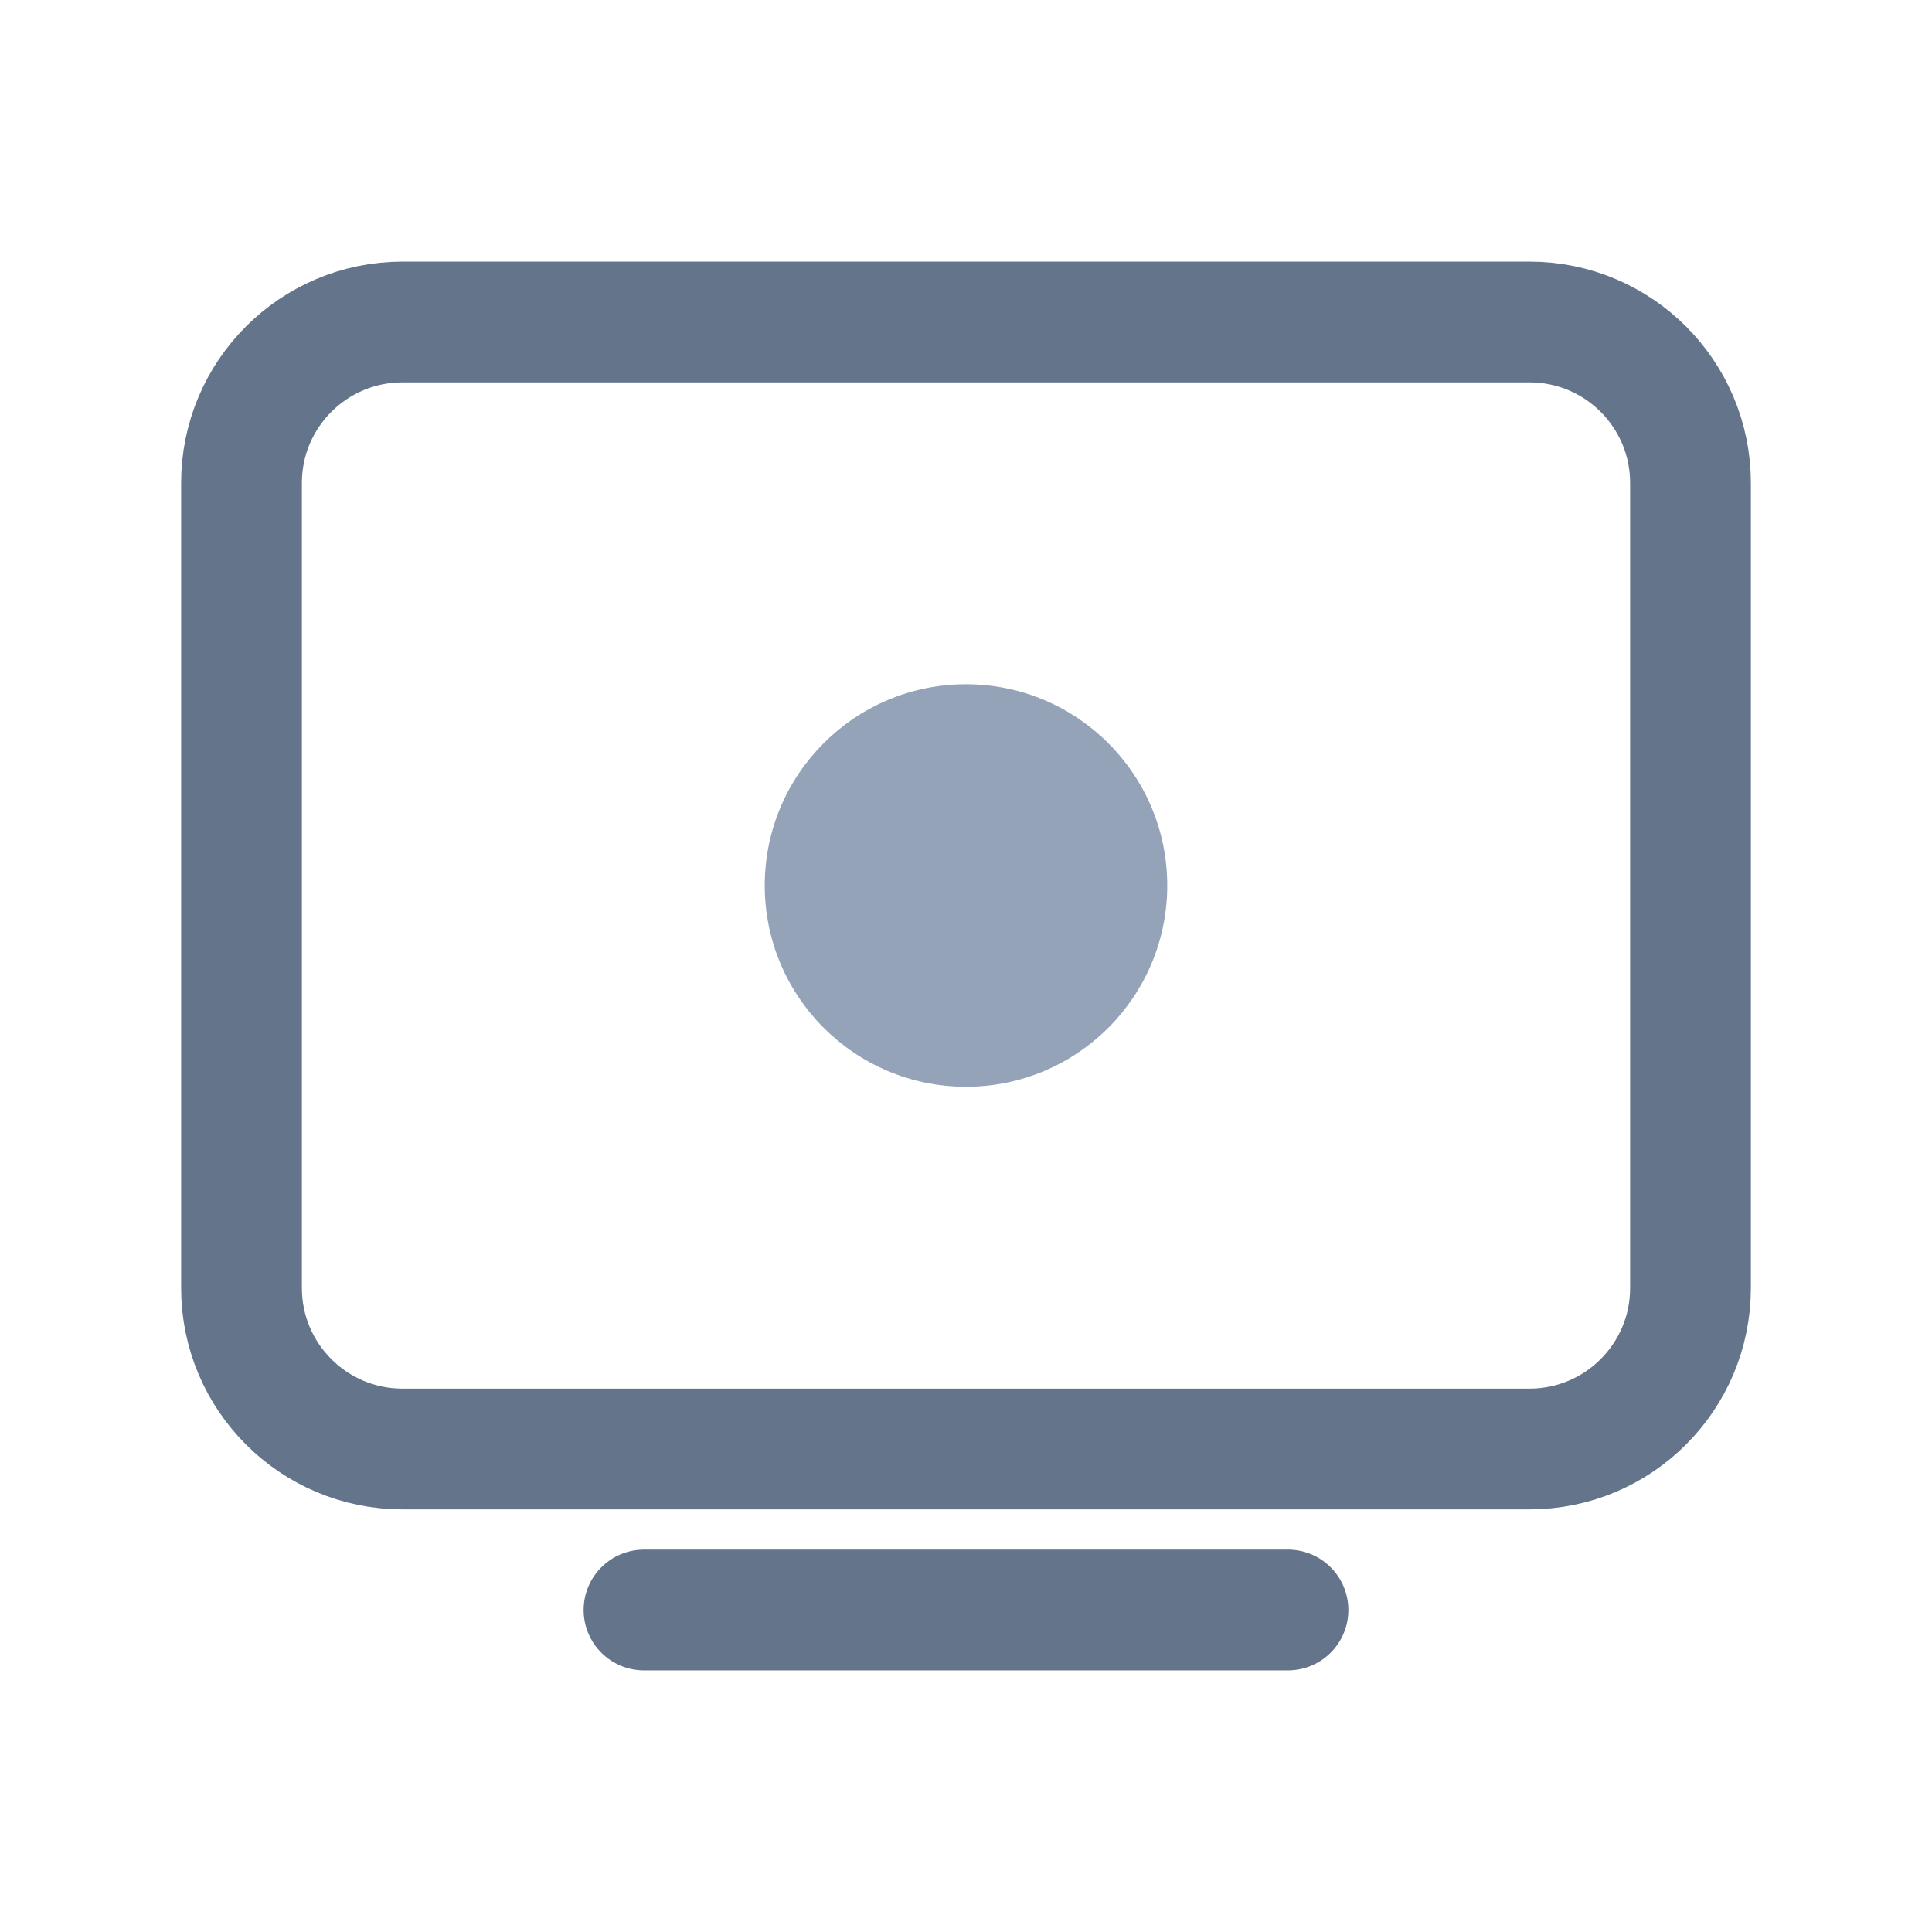
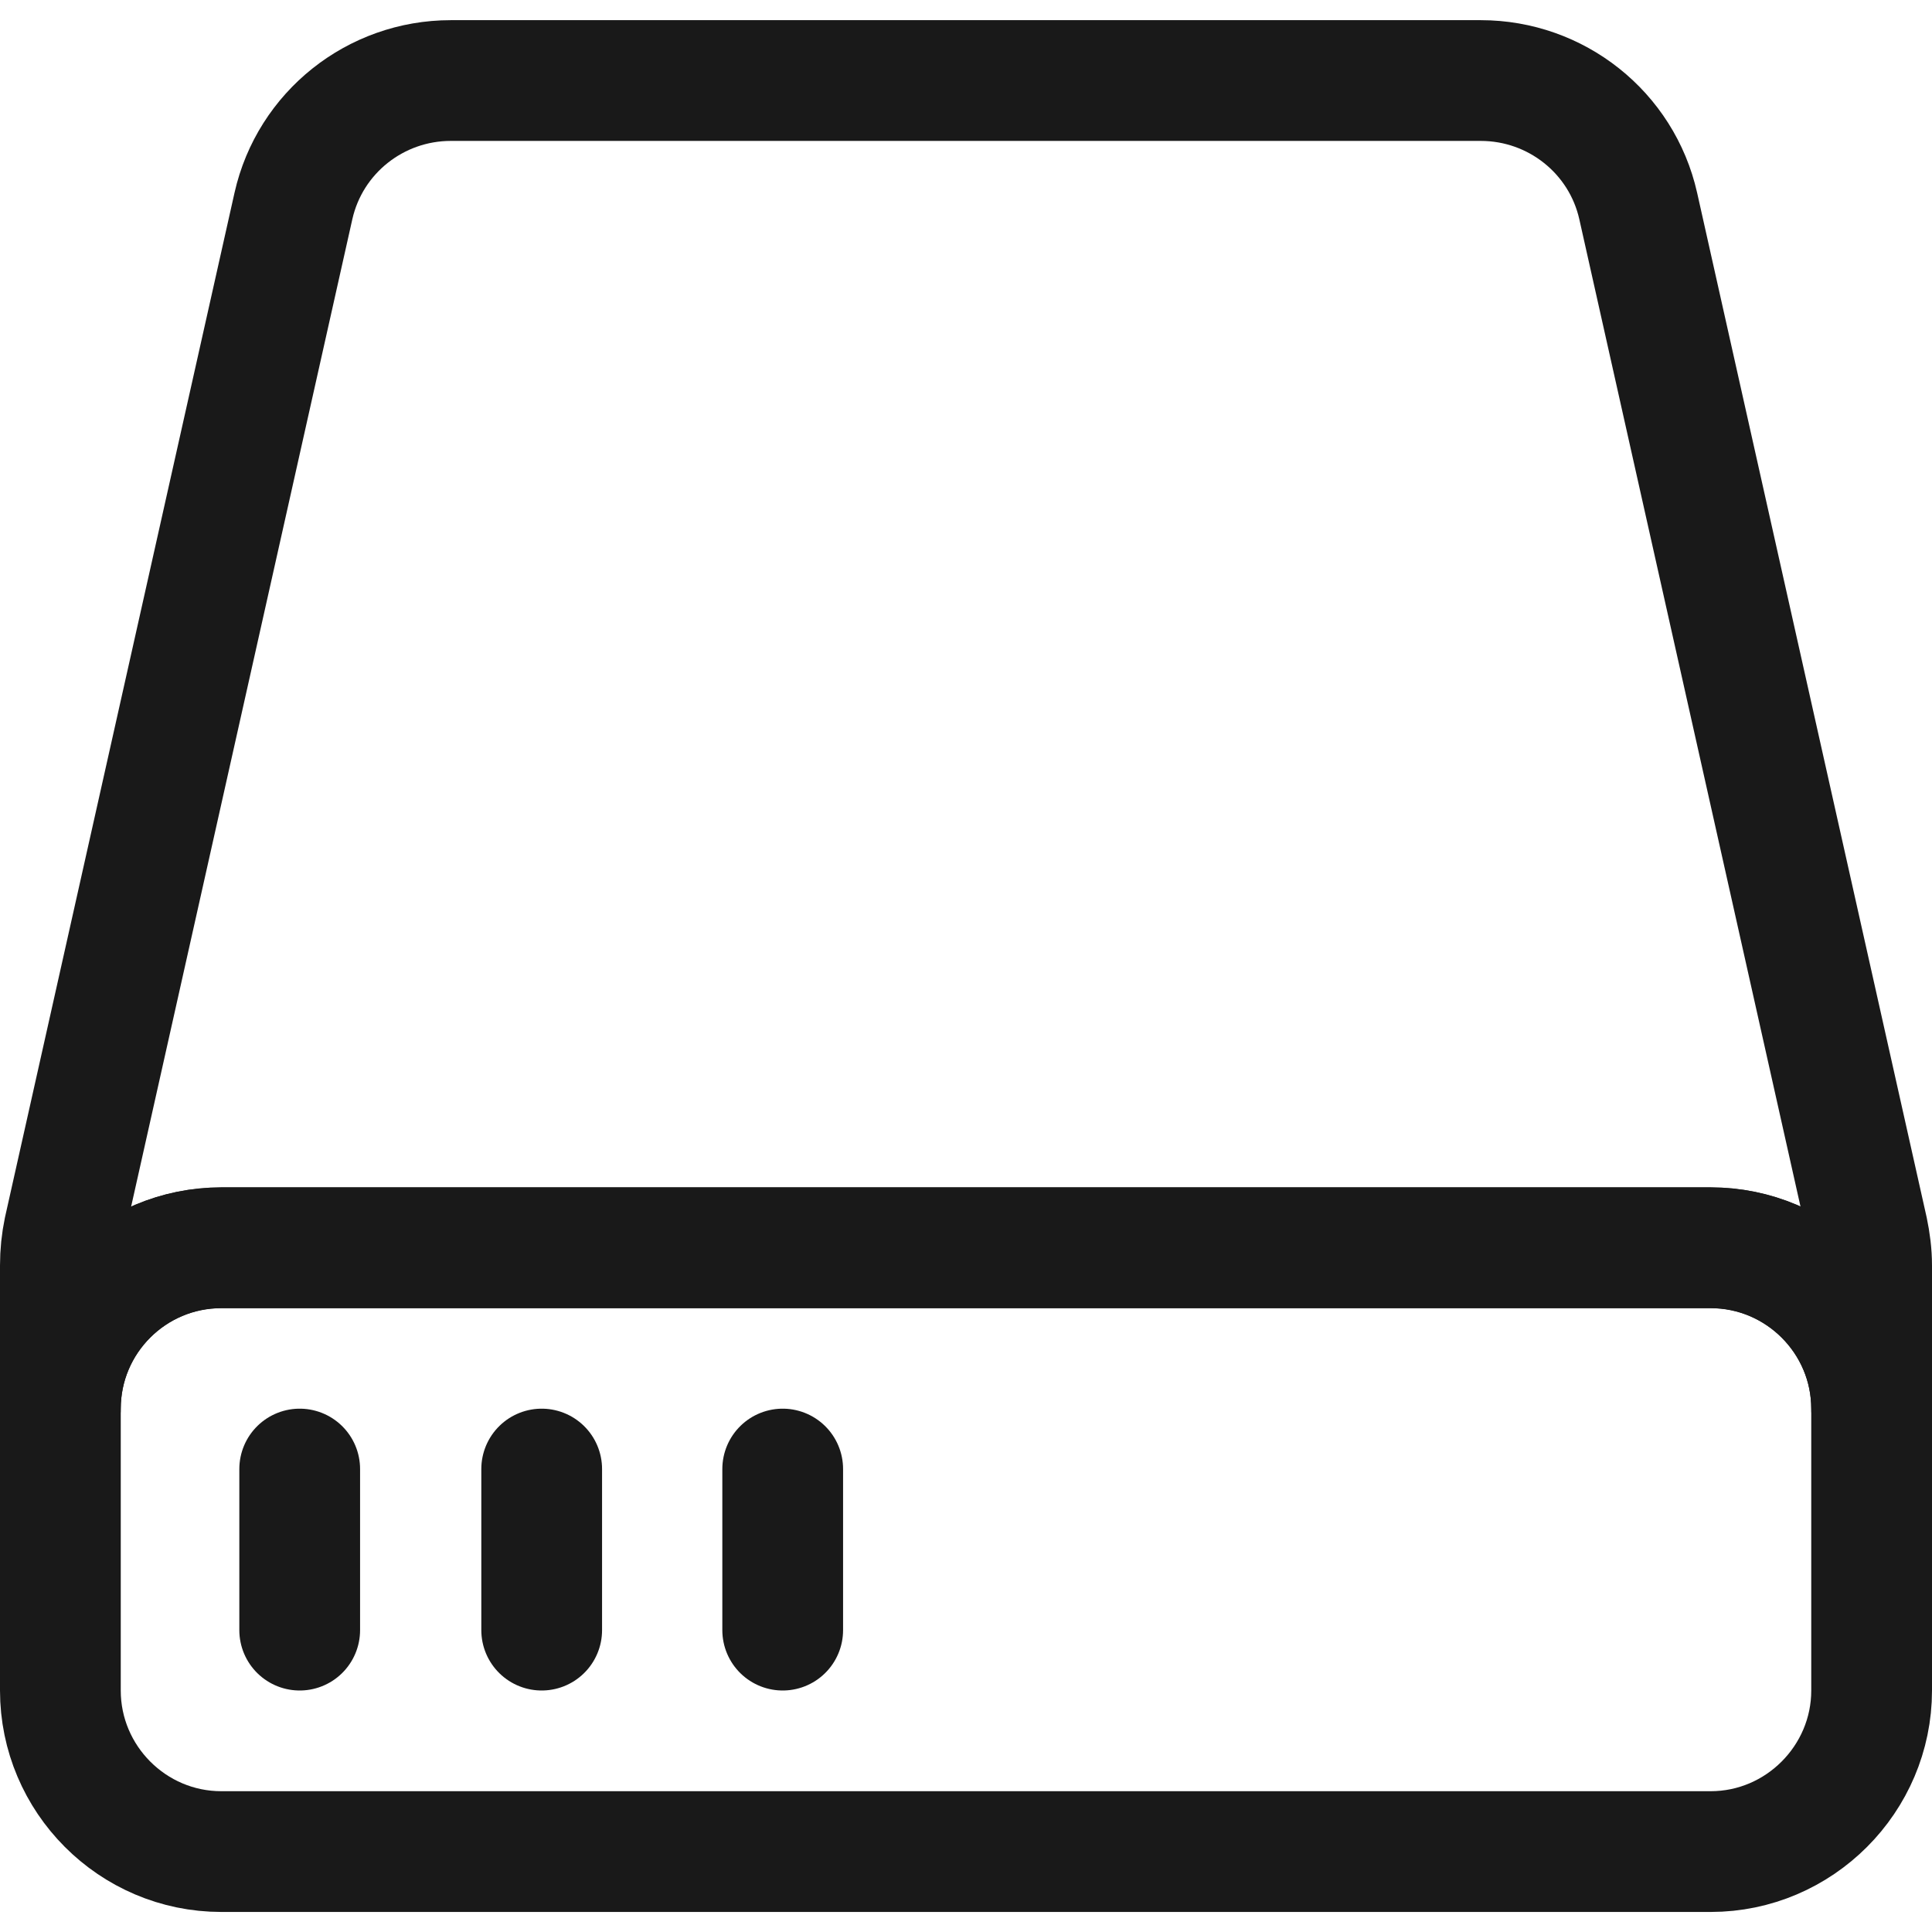
- <svg xmlns="http://www.w3.org/2000/svg" viewBox="0 0 24 24" fill="none">
-   <rect x="3" y="4" width="18" height="14" rx="2" stroke="#64748b" stroke-width="1.5" />
-   <path d="M8 20h8" stroke="#64748b" stroke-width="1.5" stroke-linecap="round" />
-   <circle cx="12" cy="11" r="2.5" fill="#94a3b8" />
+ <svg xmlns="http://www.w3.org/2000/svg" viewBox="0 0 16 16" width="16" height="16" fill="none">
+   <rect id="ic_ict_object" width="16" height="16" x="0" y="0" />
+   <rect id="ic_ict_object-对象/base/ic_ict_object" width="16" height="16" x="0" y="0" fill="rgb(255,255,255)" fill-opacity="0" />
+   <path id="path1" d="M-0 7.993C-0 6.743 -0.004 5.493 -0 4.243C-0.004 3.637 0.073 3.033 0.22 2.45C0.55 1.21 1.356 0.473 2.596 0.187C3.216 0.053 3.853 -0.01 4.486 4.72467e-05C6.883 4.72467e-05 9.28 4.72467e-05 11.68 4.72467e-05C12.283 -0.003 12.886 0.063 13.476 0.207C14.753 0.517 15.52 1.327 15.809 2.6C15.943 3.2 16.003 3.813 15.996 4.43C15.996 6.853 15.996 9.277 15.996 11.697C15.999 12.297 15.933 12.897 15.793 13.48C15.479 14.757 14.666 15.517 13.396 15.81C12.773 15.943 12.139 16.007 11.503 15.997C9.116 15.997 6.73 15.997 4.343 15.997C3.733 16.003 3.126 15.933 2.533 15.793C1.25 15.483 0.48 14.67 0.19 13.39C0.04 12.74 -0 12.09 -0 11.433C-0 10.287 -0 9.14 -0 7.993Z" fill="rgb(255,255,255)" fill-opacity="0" fill-rule="evenodd" />
+   <circle id="path2" cx="8" cy="8" r="8" fill="rgb(255,255,255)" fill-opacity="0" />
+   <path id="path3" d="M15.5 11.666C15.5 10.93 14.9 10.333 14.167 10.333L1.833 10.333C1.097 10.333 0.5 10.93 0.5 11.666L0.5 10.48C0.5 10.38 0.51 10.283 0.53 10.187L2.43 1.706C2.567 1.097 3.11 0.667 3.733 0.667L12.263 0.667C12.887 0.667 13.43 1.097 13.567 1.706L15.467 10.187C15.487 10.283 15.5 10.38 15.5 10.48L15.5 11.666Z" fill="rgb(255,255,255)" fill-opacity="0" fill-rule="evenodd" />
+   <path id="path3" d="M1.833 10.333C1.097 10.333 0.5 10.93 0.5 11.666L0.5 10.48C0.5 10.38 0.51 10.283 0.53 10.187L2.43 1.706C2.567 1.097 3.11 0.667 3.733 0.667L12.263 0.667C12.887 0.667 13.43 1.097 13.567 1.706L15.467 10.187C15.487 10.283 15.5 10.38 15.5 10.48L15.5 11.666C15.5 10.93 14.9 10.333 14.167 10.333L1.833 10.333Z" fill-rule="nonzero" stroke="rgb(25,25,25)" stroke-linejoin="round" stroke-width="1" />
+   <path id="path4" d="M1.833 10.334L14.167 10.334C14.9 10.334 15.5 10.93 15.5 11.667L15.5 14C15.5 14.733 14.9 15.334 14.167 15.334L1.833 15.334C1.097 15.334 0.5 14.733 0.5 14L0.5 11.667C0.5 10.93 1.097 10.334 1.833 10.334Z" fill="rgb(255,255,255)" fill-opacity="0" fill-rule="evenodd" />
+   <path id="path4" d="M15.5 11.667L15.5 14C15.5 14.733 14.9 15.334 14.167 15.334L1.833 15.334C1.097 15.334 0.5 14.733 0.5 14L0.5 11.667C0.5 10.93 1.097 10.334 1.833 10.334L14.167 10.334C14.9 10.334 15.5 10.93 15.5 11.667Z" fill-rule="nonzero" stroke="rgb(25,25,25)" stroke-linejoin="round" stroke-width="1" />
+   <path id="path5" d="M14.167 10.334C14.9 10.334 15.5 10.93 15.5 11.667L15.5 14C15.5 14.733 14.9 15.334 14.167 15.334L1.833 15.334C1.097 15.334 0.5 14.733 0.5 14L0.5 11.667C0.5 10.93 1.097 10.334 1.833 10.334L14.167 10.334ZM14.167 10.667L1.833 10.667C1.28 10.667 0.833 11.114 0.833 11.667L0.833 14C0.833 14.55 1.28 15 1.833 15L14.167 15C14.717 15 15.167 14.55 15.167 14L15.167 11.667C15.167 11.114 14.717 10.667 14.167 10.667Z" fill="rgb(255,255,255)" fill-opacity="0" fill-rule="evenodd" />
+   <path id="path5" d="M15.5 14C15.5 14.733 14.9 15.334 14.167 15.334L1.833 15.334C1.097 15.334 0.5 14.733 0.5 14L0.5 11.667C0.5 10.93 1.097 10.334 1.833 10.334L14.167 10.334C14.9 10.334 15.5 10.93 15.5 11.667L15.5 14ZM0.833 11.667L0.833 14C0.833 14.55 1.28 15 1.833 15L14.167 15C14.717 15 15.167 14.55 15.167 14L15.167 11.667C15.167 11.114 14.717 10.667 14.167 10.667L1.833 10.667C1.28 10.667 0.833 11.114 0.833 11.667Z" fill-rule="nonzero" stroke="rgb(255,255,255)" stroke-opacity="0" stroke-linejoin="round" stroke-width="1" />
+   <path id="path6" d="M2.483 12C2.576 12 2.65 12.073 2.65 12.167L2.65 13.5C2.65 13.59 2.576 13.667 2.483 13.667C2.393 13.667 2.316 13.59 2.316 13.5L2.316 12.167C2.316 12.073 2.393 12 2.483 12ZM4.486 12C4.576 12 4.653 12.073 4.653 12.167L4.653 13.5C4.653 13.59 4.576 13.667 4.486 13.667C4.393 13.667 4.32 13.59 4.32 13.5L4.32 12.167C4.32 12.073 4.393 12 4.486 12ZM6.483 12C6.576 12 6.65 12.073 6.65 12.167L6.65 13.5C6.65 13.59 6.576 13.667 6.483 13.667C6.393 13.667 6.316 13.59 6.316 13.5L6.316 12.167C6.316 12.073 6.393 12 6.483 12Z" fill="rgb(255,255,255)" fill-opacity="0" fill-rule="nonzero" />
+   <path id="path6" d="M2.65 13.5C2.65 13.59 2.576 13.667 2.483 13.667C2.393 13.667 2.316 13.59 2.316 13.5L2.316 12.167C2.316 12.073 2.393 12 2.483 12C2.576 12 2.65 12.073 2.65 12.167L2.65 13.5ZM4.653 13.5C4.653 13.59 4.576 13.667 4.486 13.667C4.393 13.667 4.32 13.59 4.32 13.5L4.32 12.167C4.32 12.073 4.393 12 4.486 12C4.576 12 4.653 12.073 4.653 12.167L4.653 13.5ZM6.65 13.5C6.65 13.59 6.576 13.667 6.483 13.667C6.393 13.667 6.316 13.59 6.316 13.5L6.316 12.167C6.316 12.073 6.393 12 6.483 12C6.576 12 6.65 12.073 6.65 12.167L6.65 13.5Z" fill-rule="nonzero" stroke="rgb(255,255,255)" stroke-opacity="0" stroke-width="1" />
+   <path id="path7" d="M1.989 12.173L1.982 12.166C1.982 11.886 2.206 11.666 2.482 11.666C2.762 11.666 2.982 11.886 2.982 12.166L2.976 12.173L1.989 12.173ZM2.976 13.493L2.982 13.5C2.982 13.777 2.762 14 2.482 14C2.206 14 1.982 13.777 1.982 13.5L1.989 13.493L2.976 13.493ZM3.992 12.173L3.986 12.166C3.986 11.886 4.206 11.666 4.486 11.666C4.762 11.666 4.986 11.886 4.986 12.166L4.976 12.173L3.992 12.173ZM4.976 13.493L4.986 13.5C4.986 13.777 4.762 14 4.486 14C4.206 14 3.986 13.777 3.986 13.5L3.992 13.493L4.976 13.493ZM5.992 12.173L5.982 12.166C5.982 11.886 6.206 11.666 6.482 11.666C6.762 11.666 6.986 11.886 6.986 12.166L6.976 12.173L5.992 12.173ZM6.976 13.493L6.986 13.5C6.986 13.777 6.762 14 6.482 14C6.206 14 5.982 13.777 5.982 13.5L5.992 13.493L6.976 13.493Z" fill="rgb(255,255,255)" fill-opacity="0" fill-rule="nonzero" />
+   <path id="path7" d="M2.482 12.166L2.482 13.5M4.486 12.166L4.486 13.5M6.482 12.166L6.482 13.5" stroke="rgb(25,25,25)" stroke-linecap="round" stroke-linejoin="round" stroke-width="1" />
</svg>
